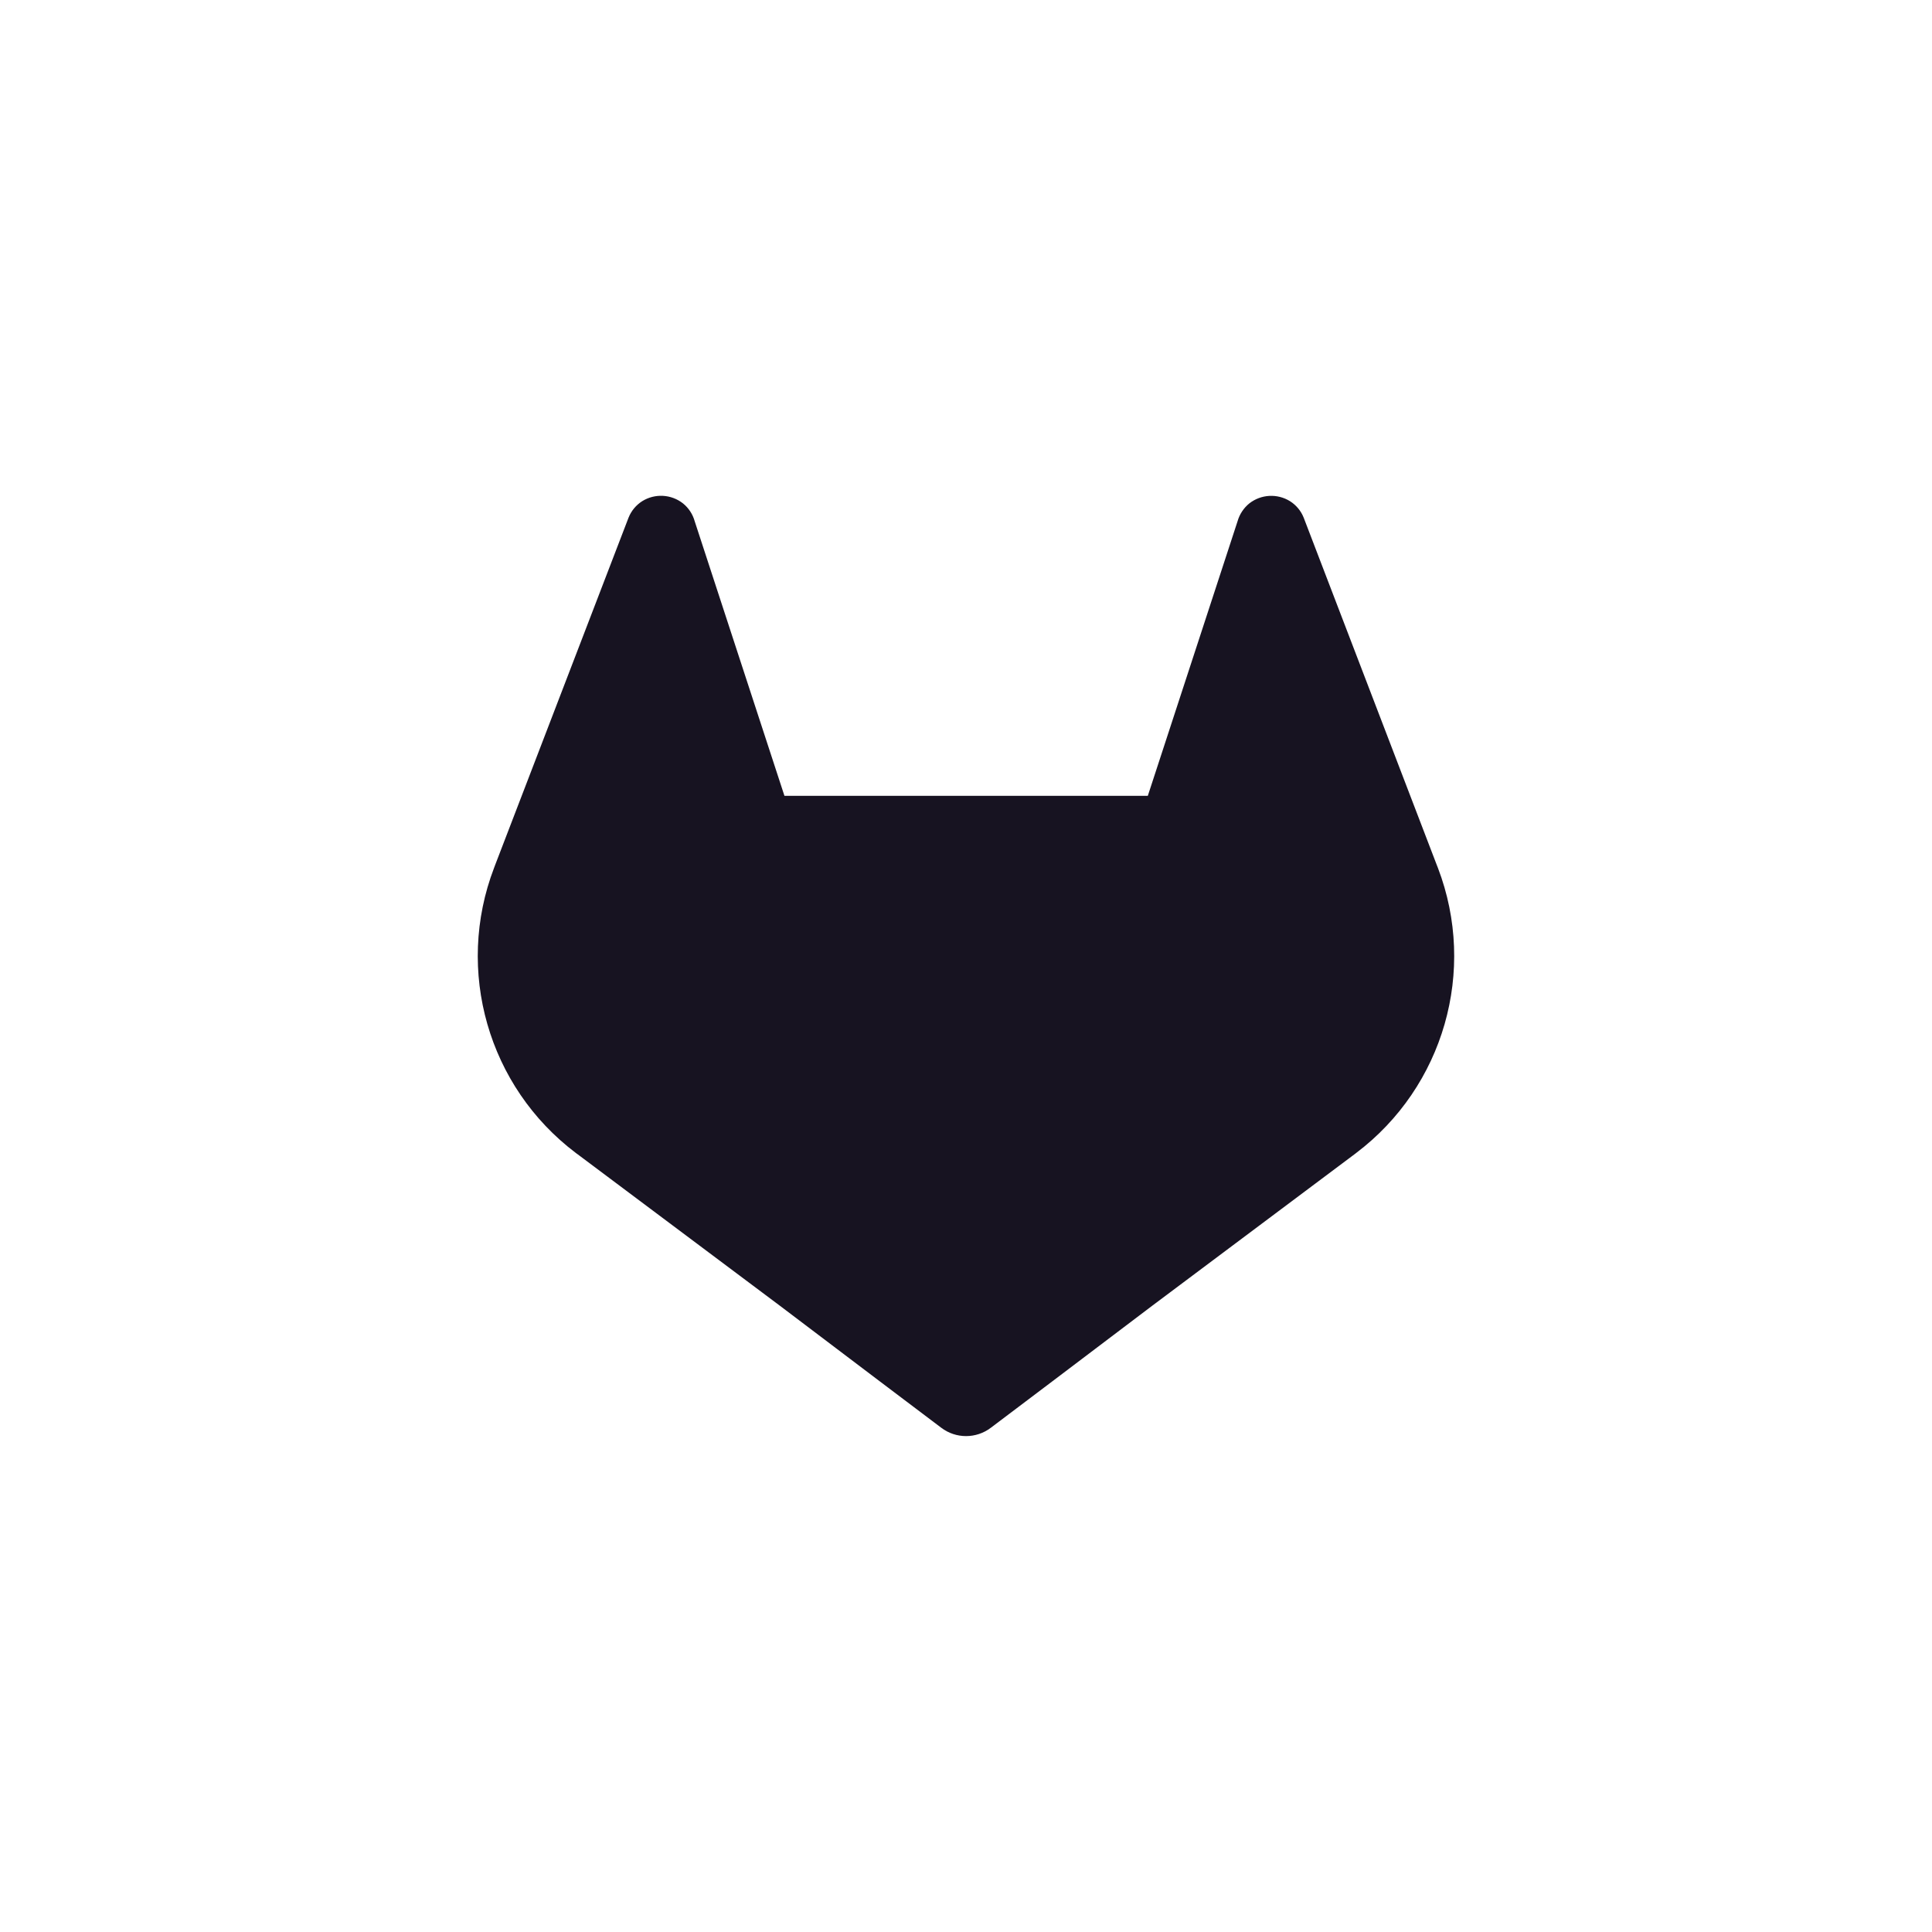
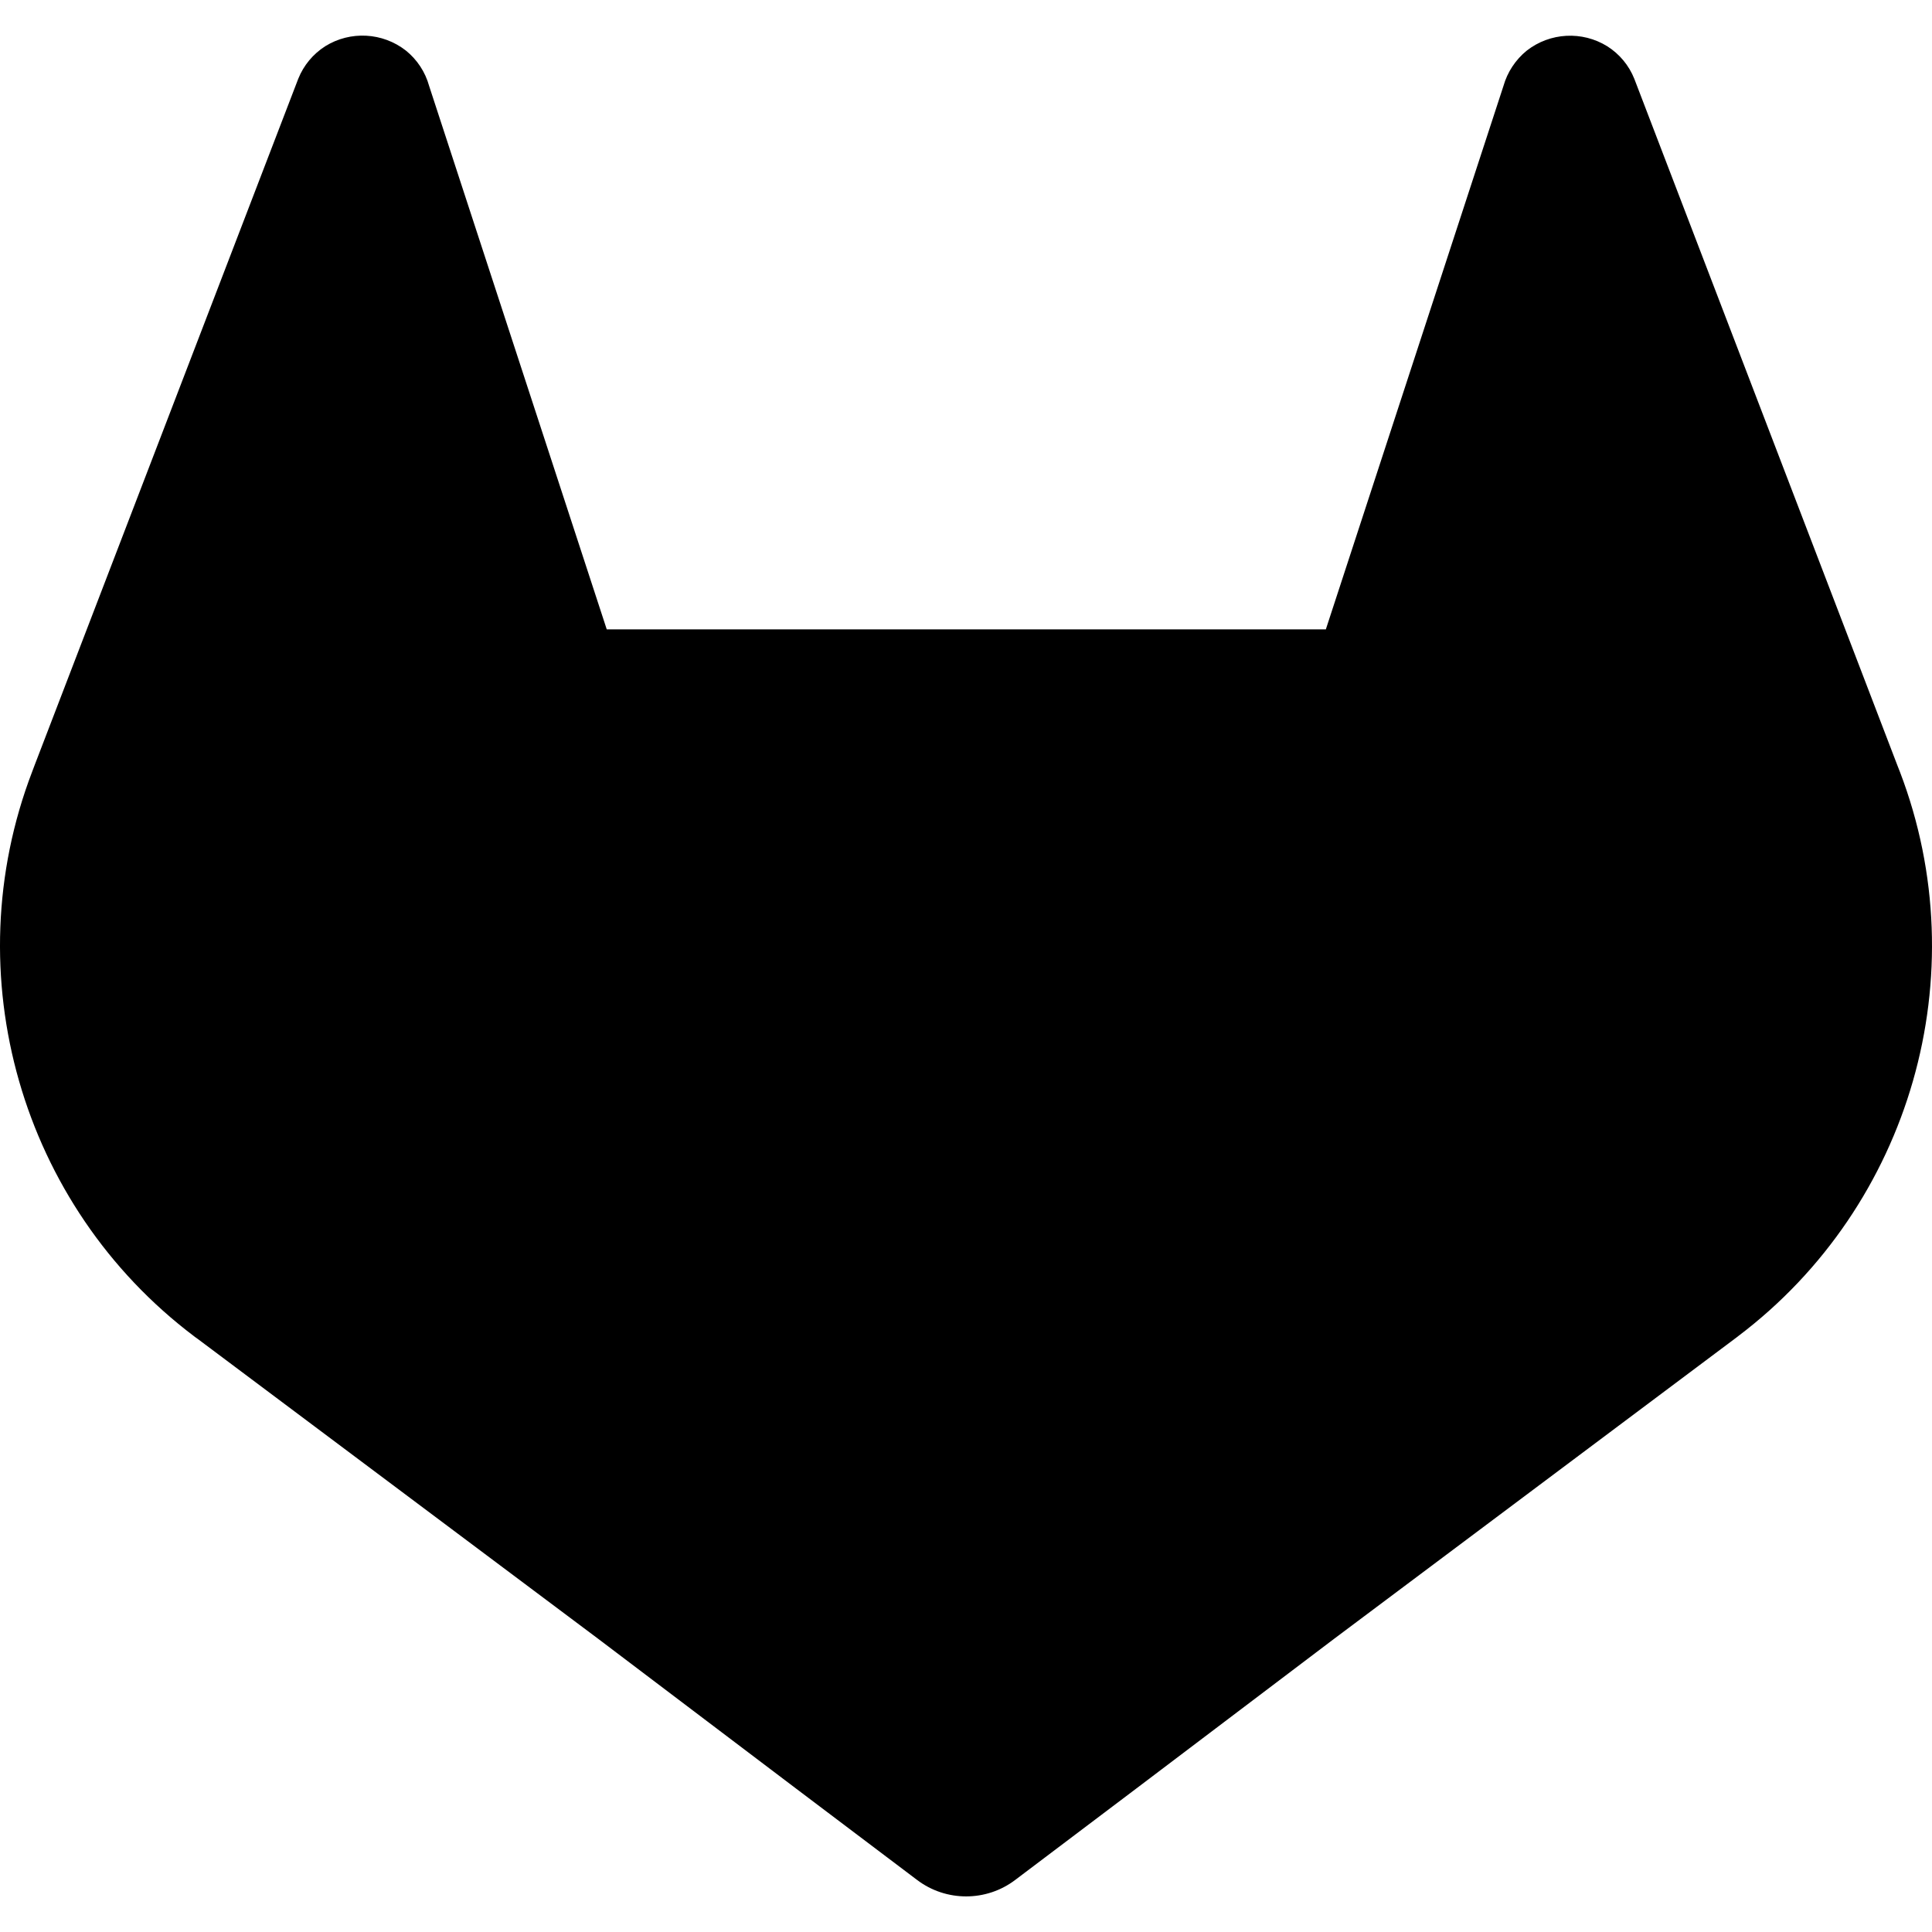
- <svg xmlns="http://www.w3.org/2000/svg" viewBox="0 0 380 380">
-   <defs>
-     <style>.cls-1{fill:#171321;}</style>
-   </defs>
-   <g id="LOGO">
-     <path class="cls-1" d="M282.83,170.73l-.27-.69-26.14-68.22a6.81,6.81,0,0,0-2.69-3.24,7,7,0,0,0-8,.43,7,7,0,0,0-2.32,3.52l-17.65,54H154.29l-17.65-54A6.86,6.86,0,0,0,134.32,99a7,7,0,0,0-8-.43,6.87,6.87,0,0,0-2.69,3.24L97.44,170l-.26.69a48.54,48.54,0,0,0,16.1,56.1l.09.07.24.17,39.82,29.82,19.7,14.91,12,9.06a8.07,8.07,0,0,0,9.76,0l12-9.06,19.7-14.91,40.06-30,.1-.08A48.56,48.56,0,0,0,282.83,170.73Z" />
+ <svg xmlns="http://www.w3.org/2000/svg" width="100%" height="100%" viewBox="0 0 60 60" version="1.1" xml:space="preserve" style="fill-rule:evenodd;clip-rule:evenodd;stroke-linejoin:round;stroke-miterlimit:2;">
+   <rect id="Artboard1" x="0" y="0" width="60" height="60" style="fill:none;" />
+   <clipPath id="_clip1">
+     <rect id="Artboard11" x="0" y="0" width="60" height="60" />
+   </clipPath>
+   <g clip-path="url(#_clip1)">
+     <g id="LOGO" transform="matrix(0.312474,0,0,0.312474,-29.3688,-29.3665)">
+       <path d="M282.83,170.73L282.56,170.04L256.42,101.82C255.888,100.483 254.946,99.349 253.73,98.58C251.243,97.036 248.038,97.208 245.73,99.01C244.613,99.917 243.803,101.146 243.41,102.53L225.76,156.53L154.29,156.53L136.64,102.53C136.257,101.139 135.445,99.903 134.32,99C132.012,97.198 128.807,97.026 126.32,98.57C125.106,99.342 124.165,100.475 123.63,101.81L97.44,170L97.18,170.69C89.472,190.829 96.065,213.803 113.28,226.79L113.37,226.86L113.61,227.03L153.43,256.85L173.13,271.76L185.13,280.82C188.006,283.004 192.014,283.004 194.89,280.82L206.89,271.76L226.59,256.85L266.65,226.85L266.75,226.77C283.925,213.782 290.505,190.849 282.83,170.73Z" style="fill-rule:nonzero;" />
+     </g>
  </g>
</svg>
